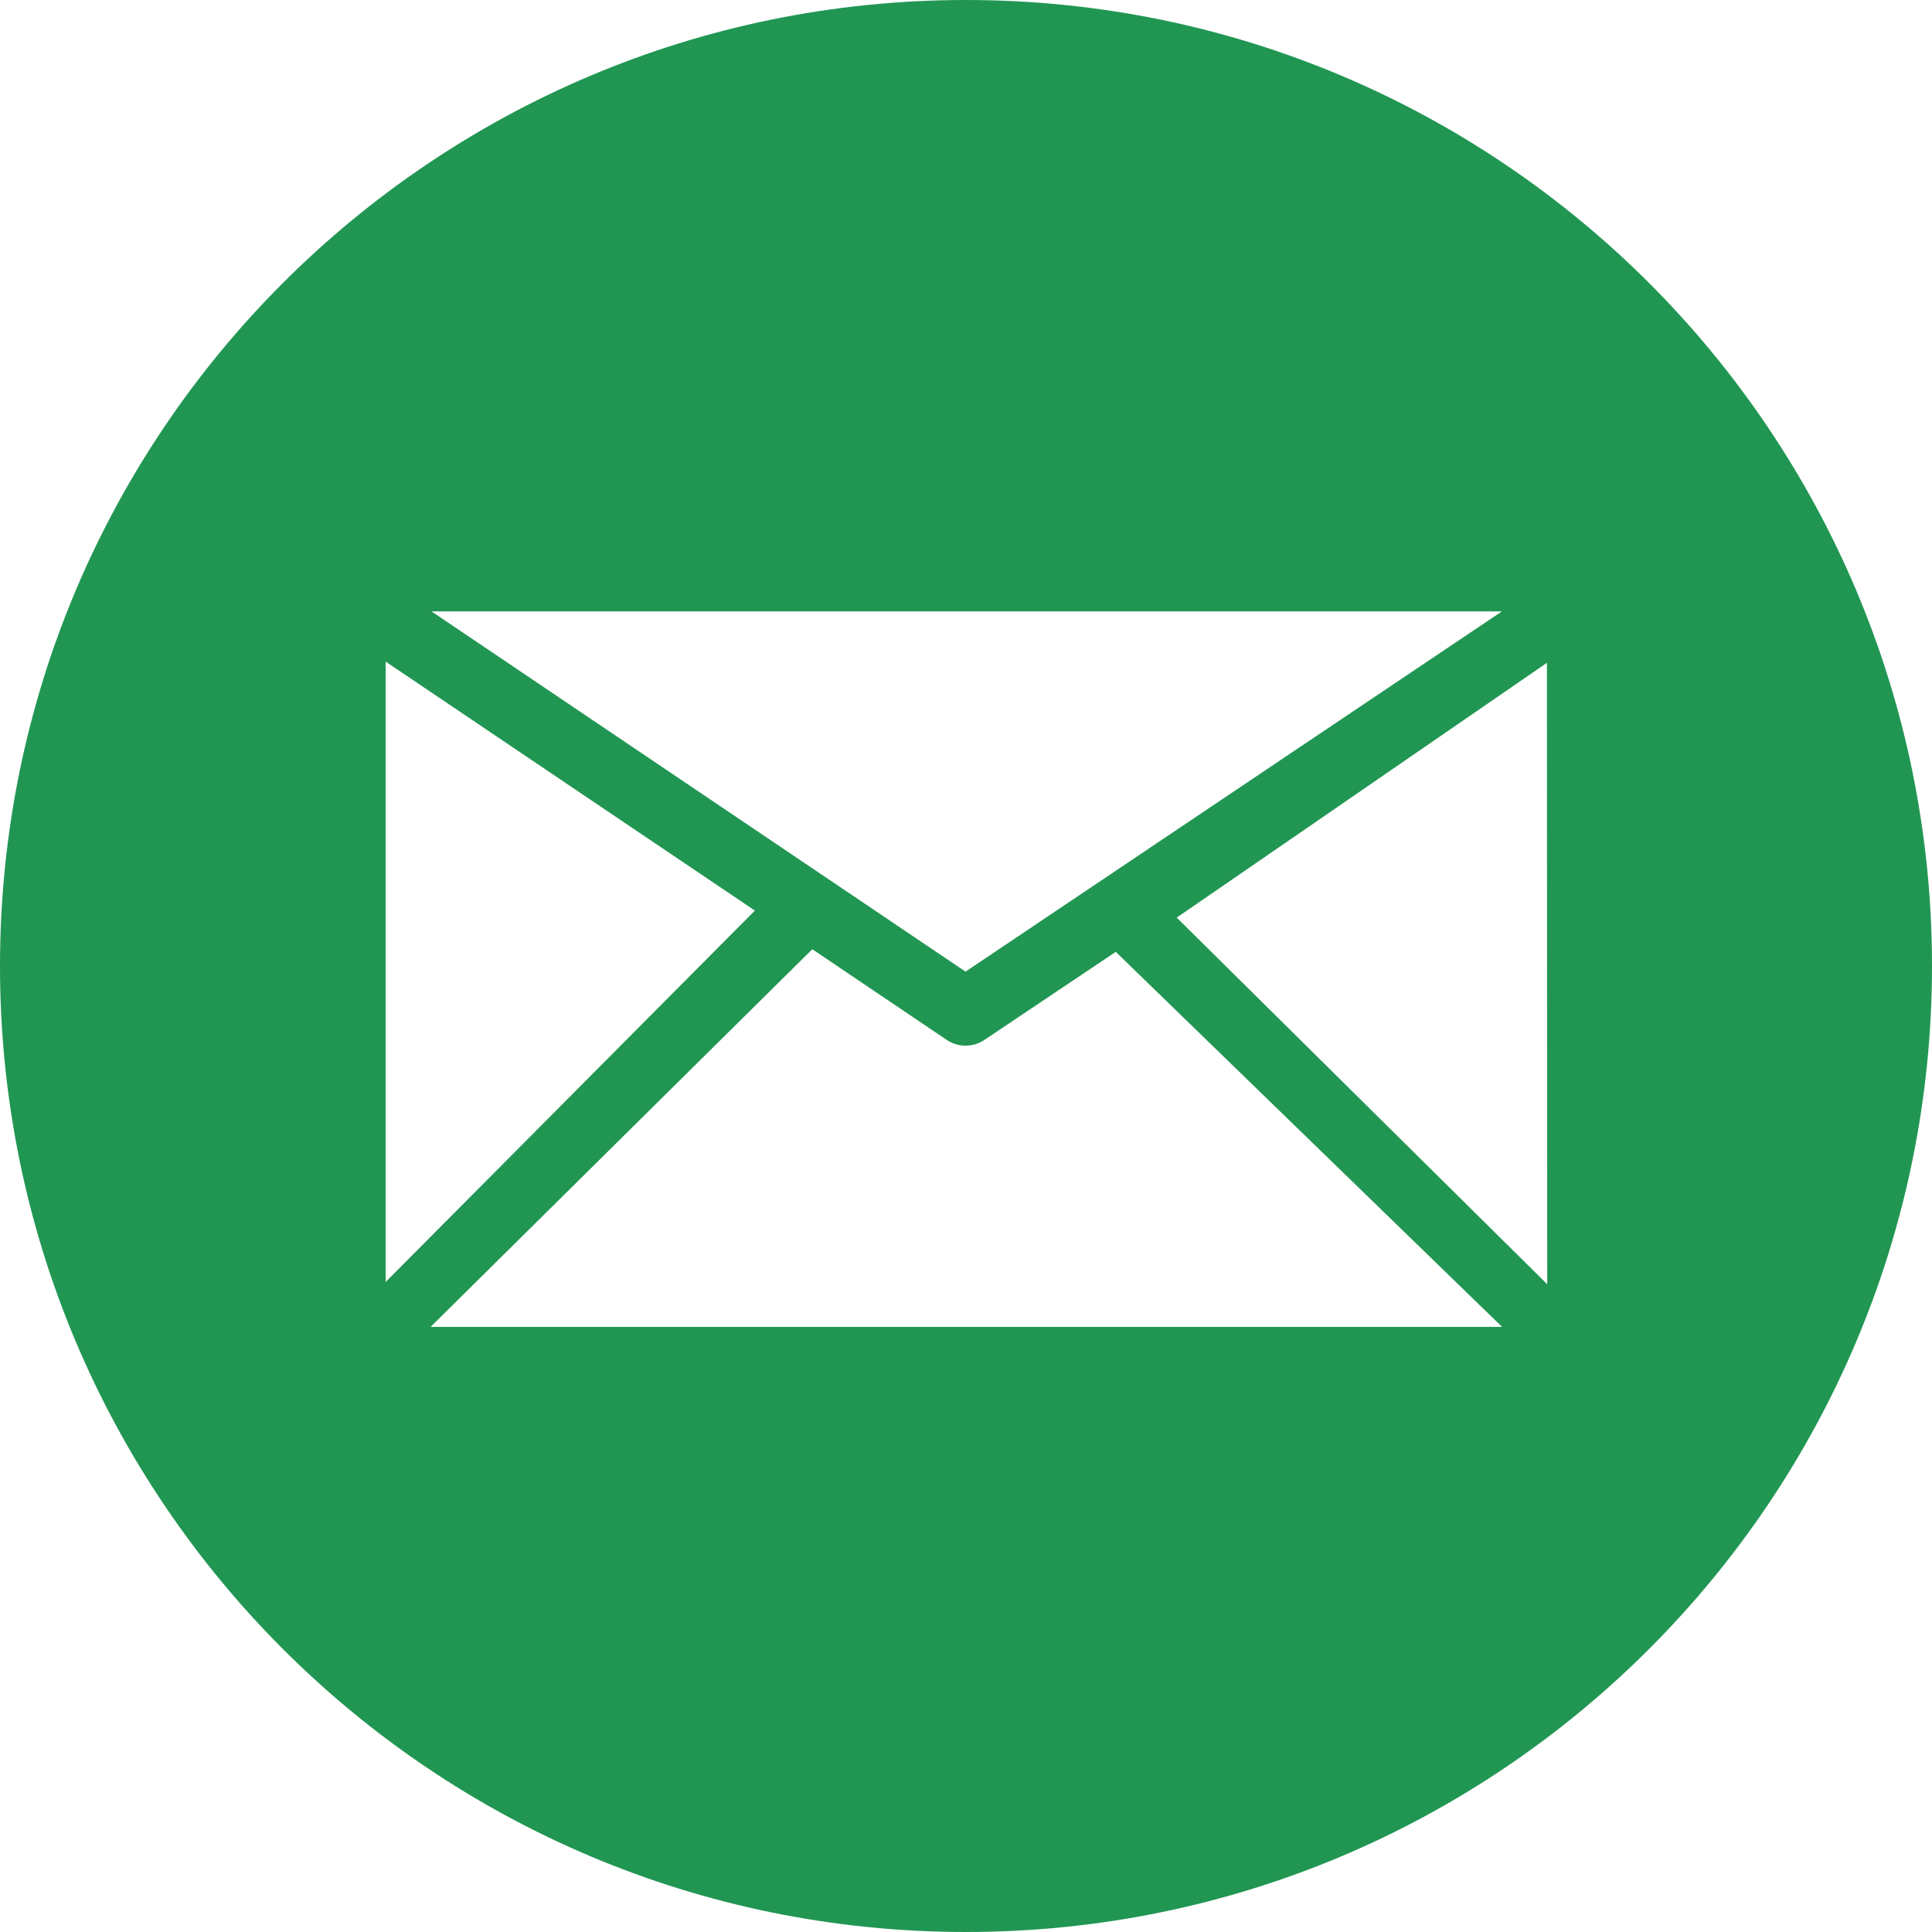
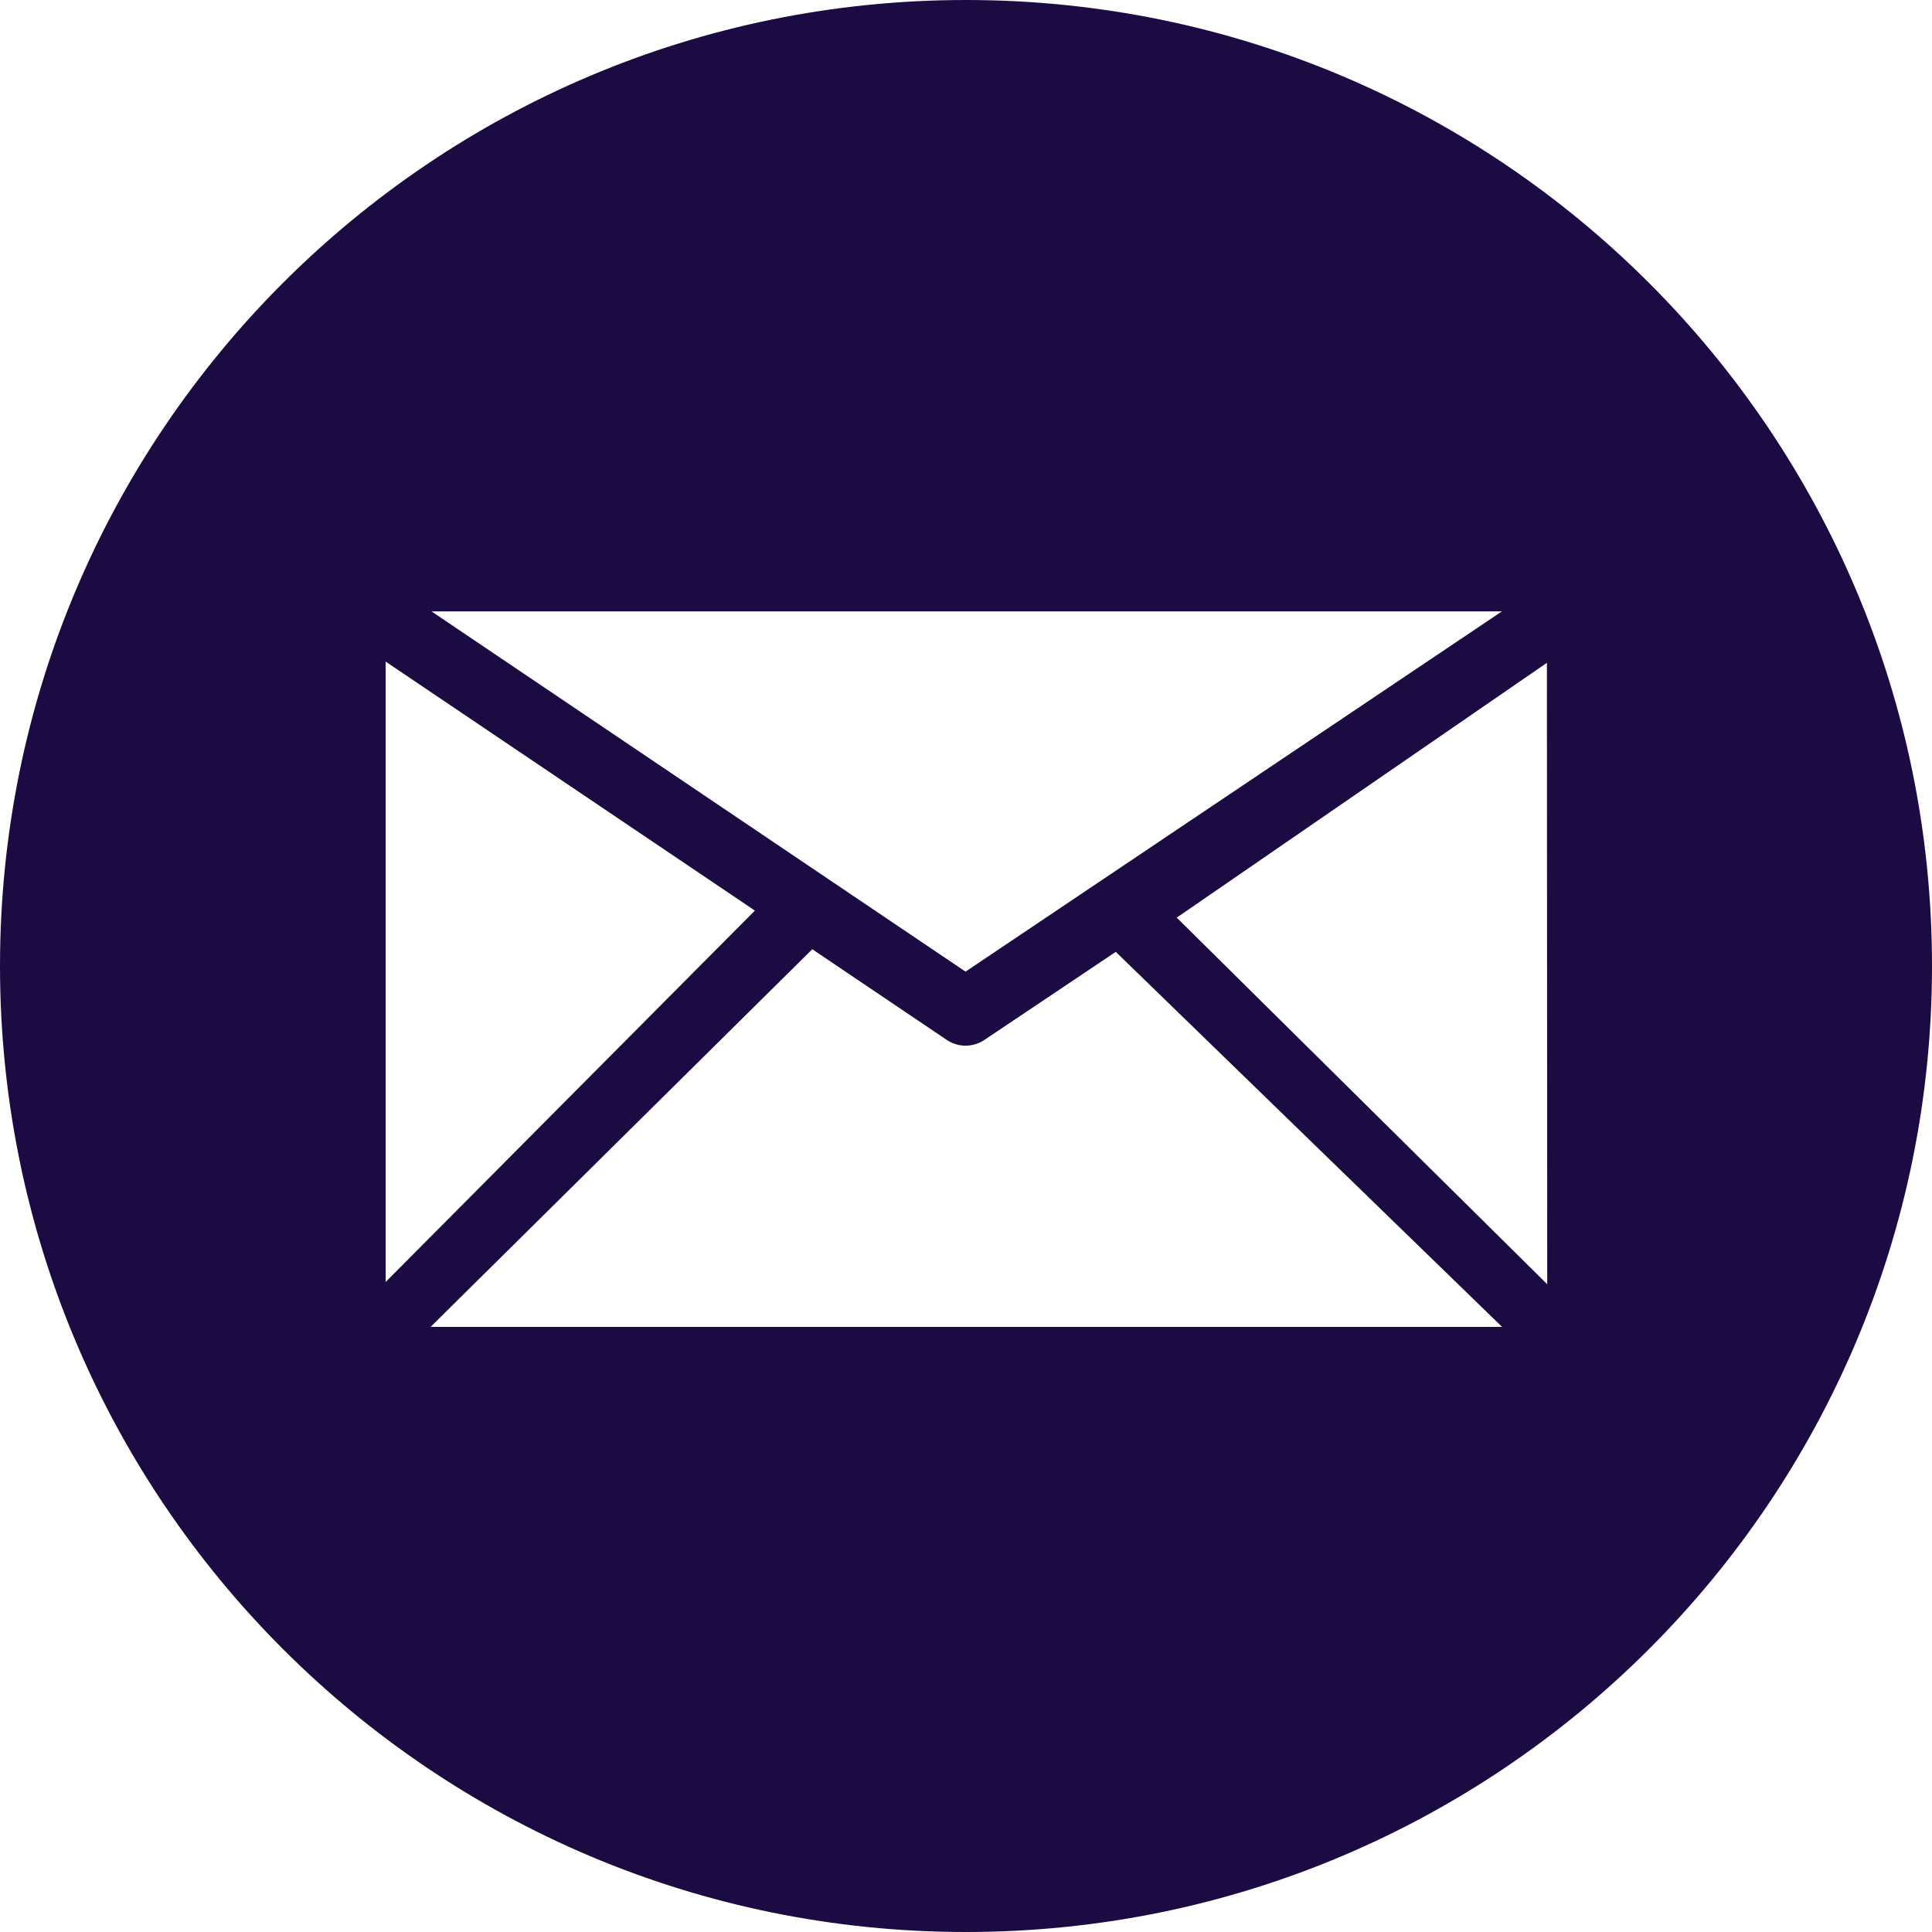
<svg xmlns="http://www.w3.org/2000/svg" xmlns:xlink="http://www.w3.org/1999/xlink" width="25" height="25" viewBox="0 0 25 25" version="1.1">
  <g id="Canvas" transform="translate(-4909 -2597)">
    <g id="noun_99709_cc">
      <g id="Vector">
-         <use xlink:href="#path0_fill" transform="translate(4909 2597)" fill="#219653" />
+         <use xlink:href="#path0_fill" transform="translate(4909 2597)" fill="#1c0b42" />
      </g>
    </g>
  </g>
  <defs>
    <path id="path0_fill" d="M 12.5 -3.15905e-08C 19.403 -3.15905e-08 25 5.597 25 12.5C 25 19.403 19.403 25 12.5 25C 5.596 25 -3.15905e-08 19.403 -3.15905e-08 12.5C -3.15905e-08 5.597 5.596 -3.15905e-08 12.5 -3.15905e-08ZM 20.021 16.618L 20.017 8.577L 15.227 11.874L 20.021 16.618ZM 14.438 12.317L 12.733 13.46C 12.661 13.507 12.577 13.531 12.494 13.531C 12.411 13.531 12.329 13.507 12.256 13.46L 10.511 12.283L 5.572 17.17L 19.437 17.17L 14.438 12.317ZM 9.768 11.783L 4.99 8.561L 4.99 16.589L 9.768 11.783ZM 12.494 12.573L 19.435 7.911L 5.583 7.911L 12.494 12.573Z" />
  </defs>
</svg>
